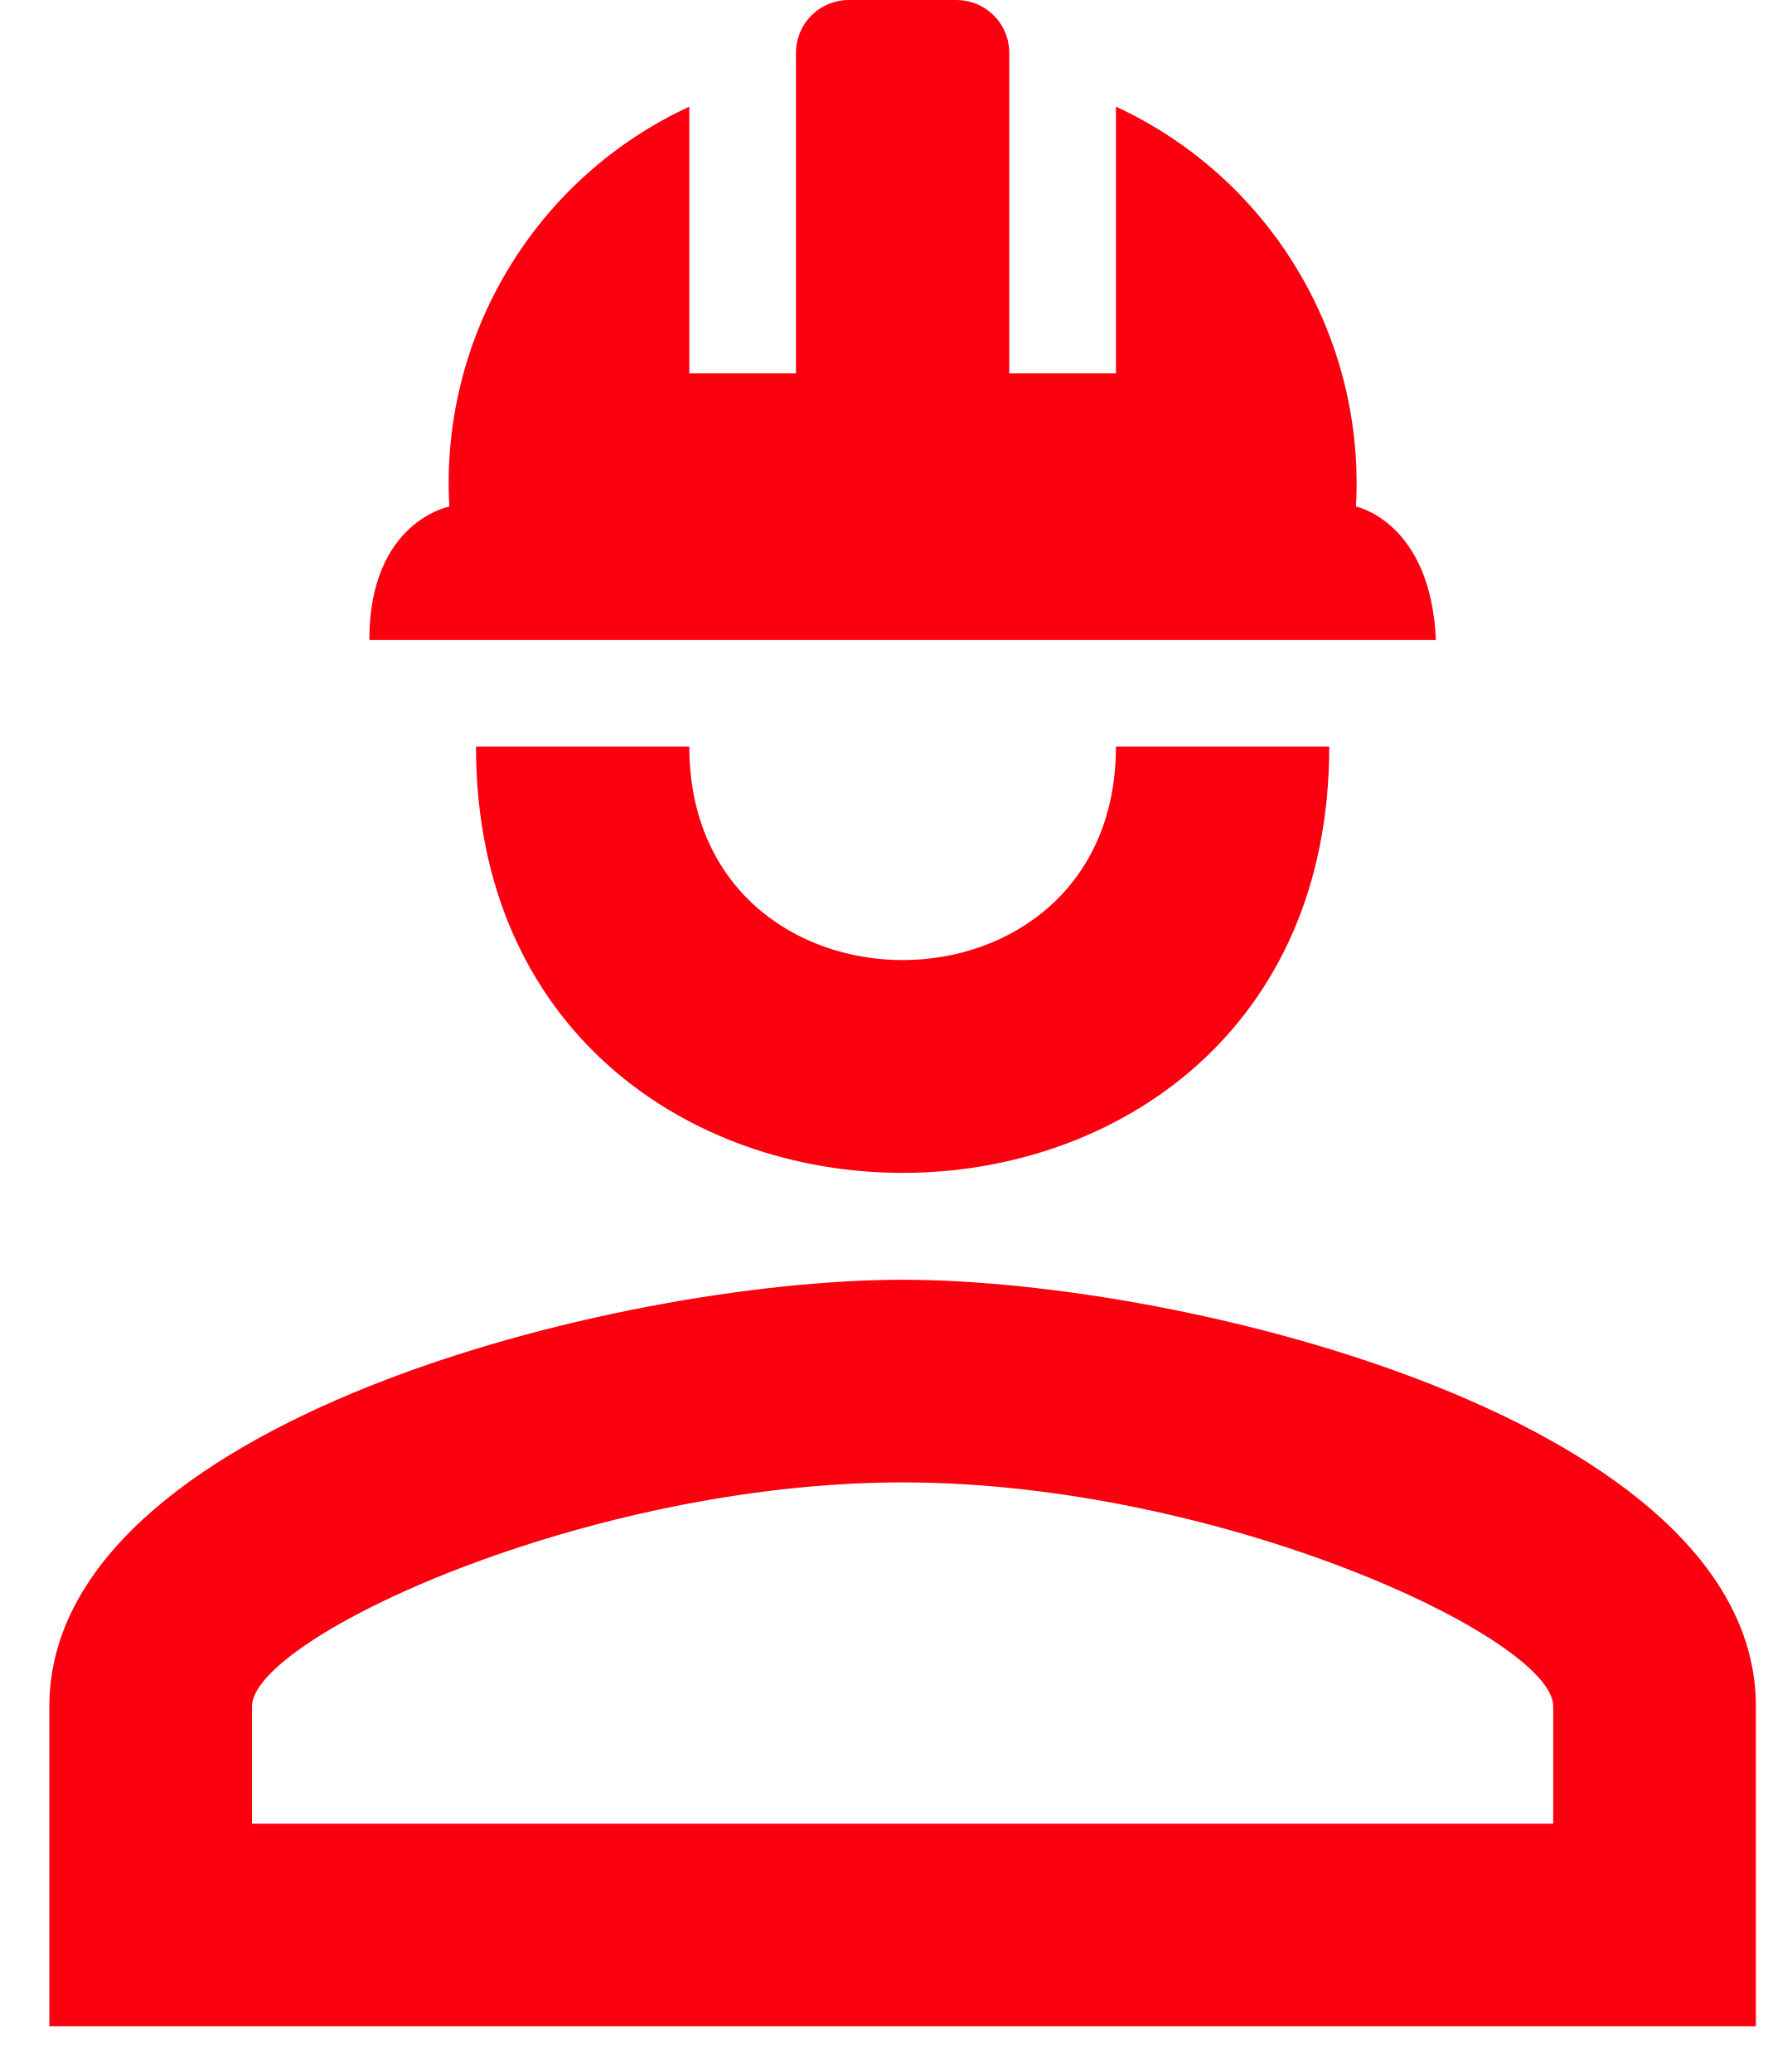
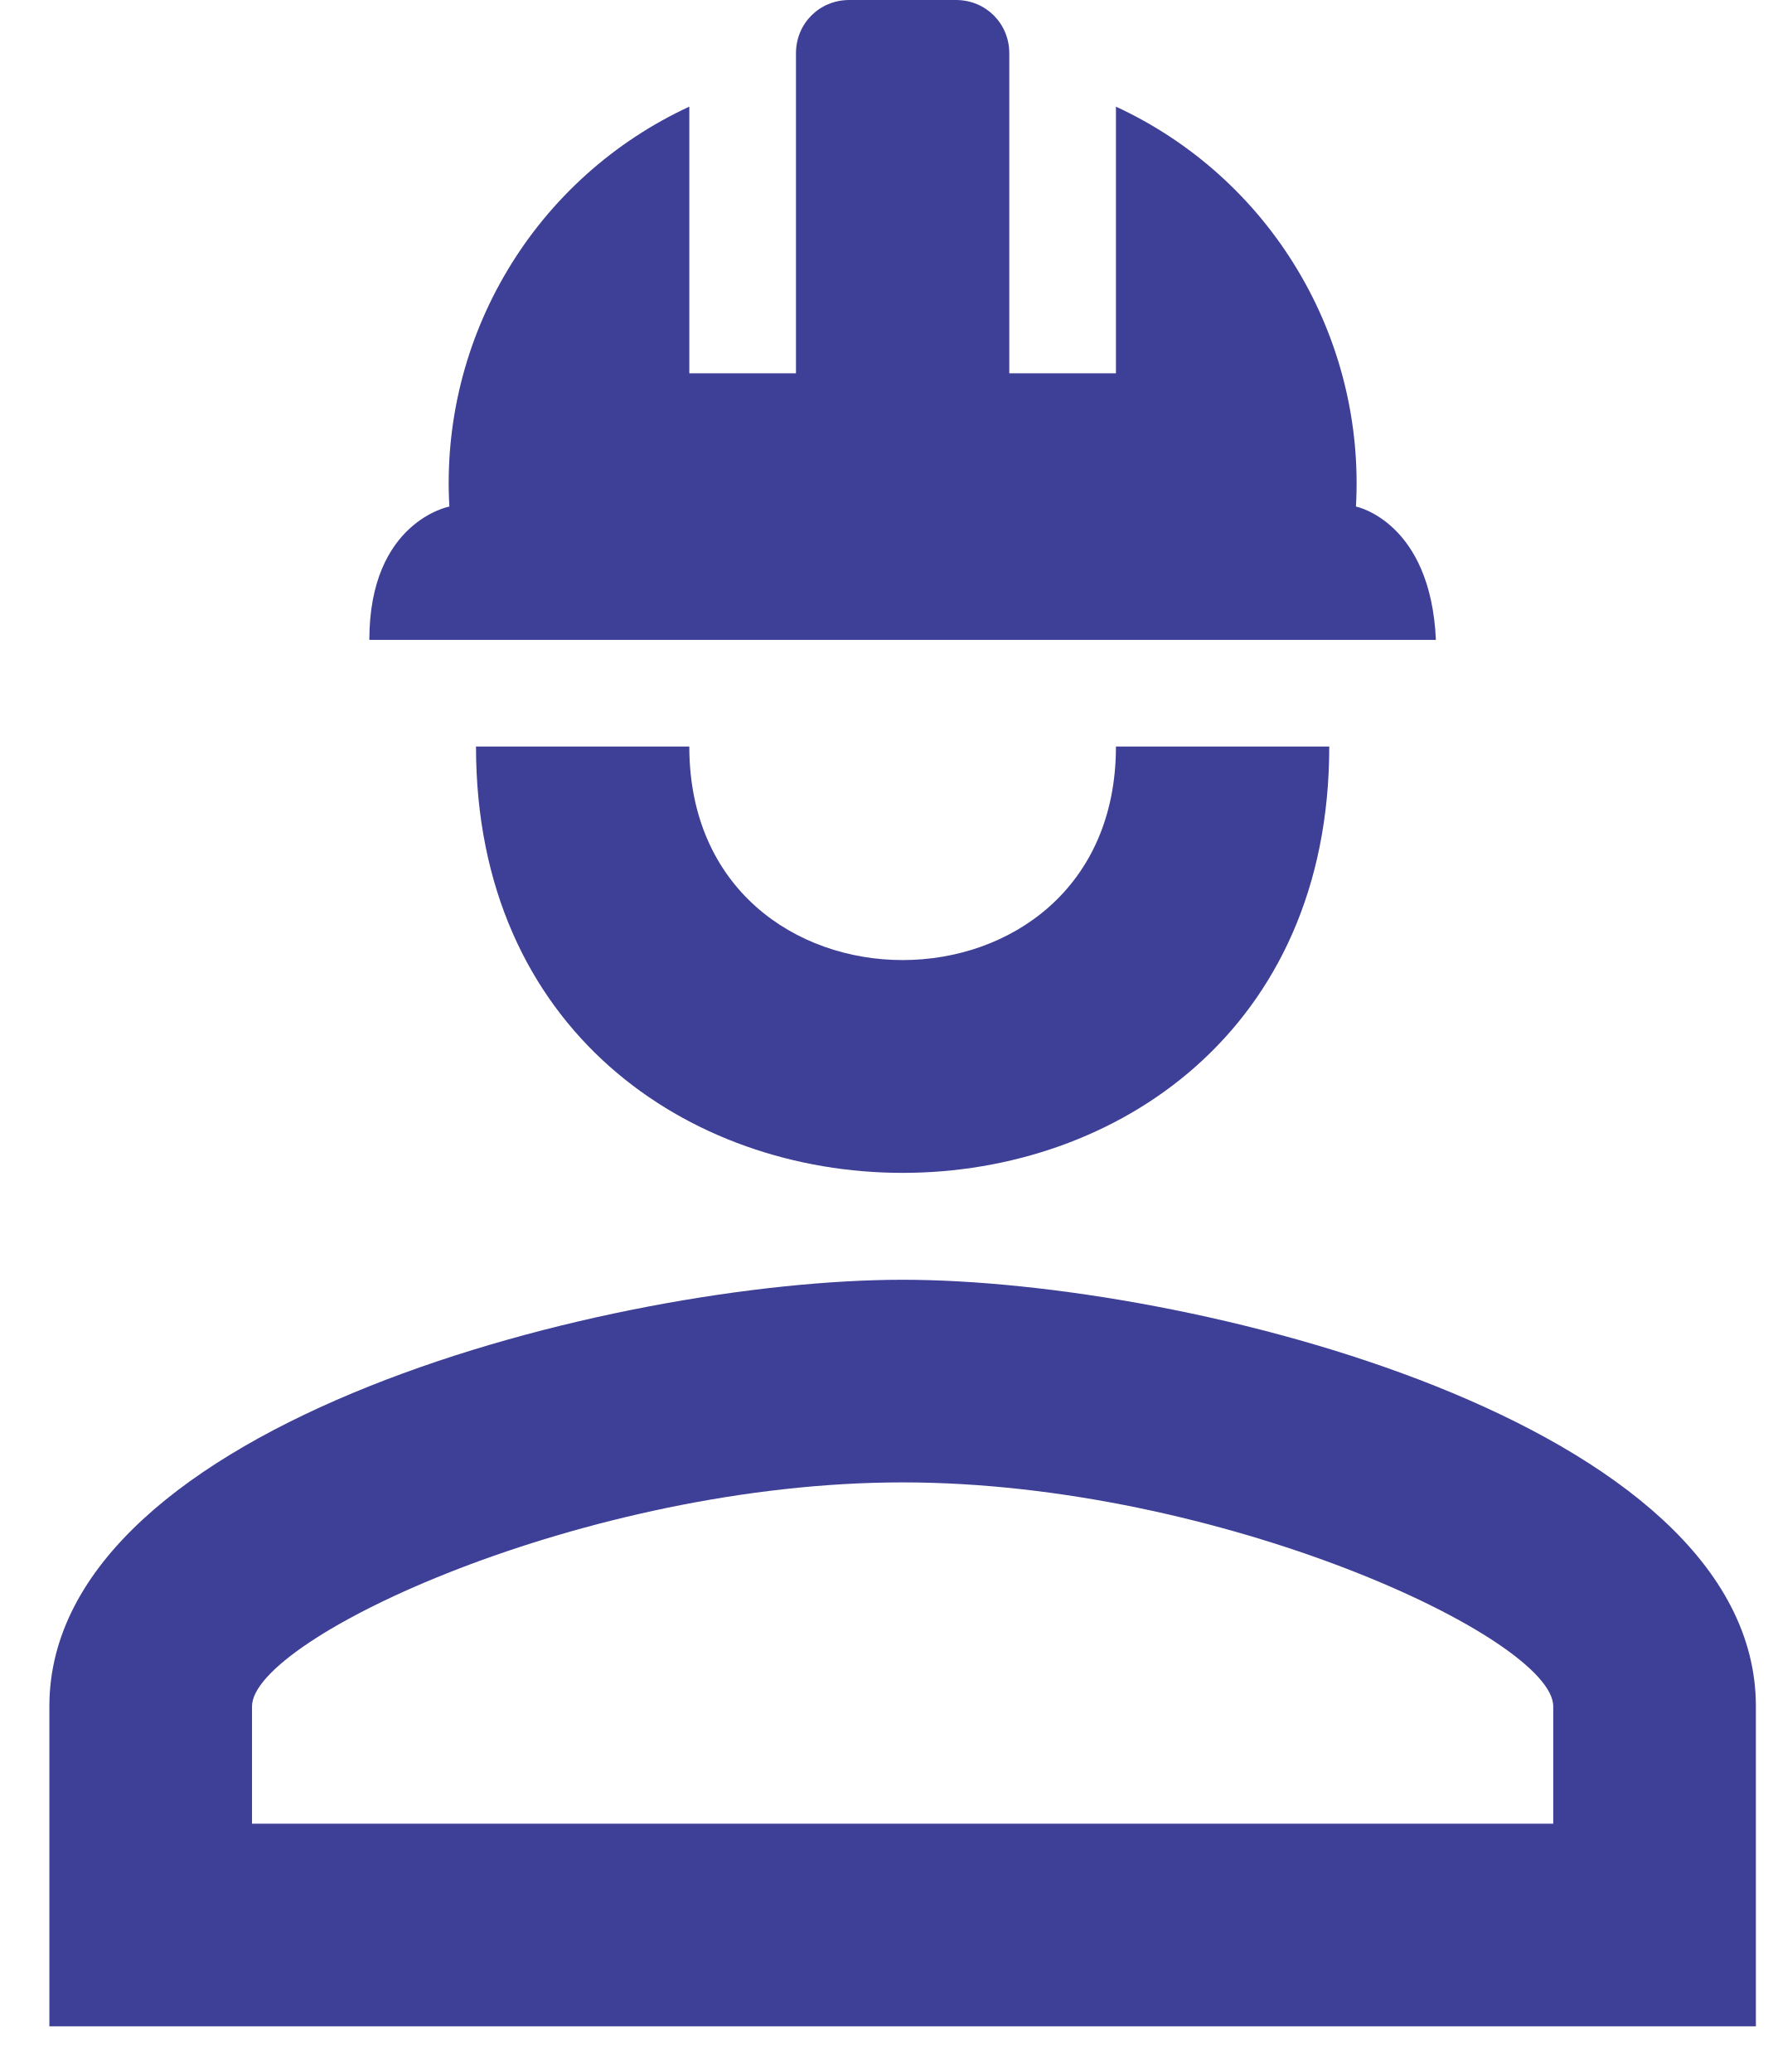
<svg xmlns="http://www.w3.org/2000/svg" width="29" height="34" viewBox="0 0 29 34" fill="none">
-   <path d="M21.81 12.25C21.81 21.578 7.81 21.578 7.81 12.25H11.31C11.31 16.922 18.31 16.922 18.31 12.25M28.81 28V33.25H0.81V28C0.81 23.328 10.138 21 14.81 21C19.483 21 28.81 23.328 28.81 28ZM25.485 28C25.485 26.88 20.008 24.325 14.81 24.325C9.613 24.325 4.135 26.88 4.135 28V29.925H25.485M15.685 0C16.175 0 16.56 0.385 16.56 0.875V6.125H18.31V1.75C19.549 2.323 20.586 3.255 21.288 4.426C21.99 5.596 22.325 6.95 22.248 8.312C22.248 8.312 23.473 8.557 23.56 10.5H6.06C6.06 8.557 7.373 8.312 7.373 8.312C7.295 6.95 7.63 5.596 8.332 4.426C9.034 3.255 10.072 2.323 11.31 1.75V6.125H13.06V0.875C13.06 0.385 13.445 0 13.935 0" fill="#fb000f" />
+   <path d="M21.81 12.25C21.81 21.578 7.81 21.578 7.81 12.25H11.31C11.31 16.922 18.31 16.922 18.31 12.25M28.81 28V33.25H0.81V28C0.81 23.328 10.138 21 14.81 21C19.483 21 28.81 23.328 28.81 28ZM25.485 28C25.485 26.88 20.008 24.325 14.81 24.325C9.613 24.325 4.135 26.88 4.135 28V29.925H25.485M15.685 0C16.175 0 16.56 0.385 16.56 0.875V6.125H18.31V1.75C19.549 2.323 20.586 3.255 21.288 4.426C21.99 5.596 22.325 6.95 22.248 8.312C22.248 8.312 23.473 8.557 23.56 10.5H6.06C6.06 8.557 7.373 8.312 7.373 8.312C7.295 6.95 7.63 5.596 8.332 4.426C9.034 3.255 10.072 2.323 11.31 1.75V6.125H13.06V0.875C13.06 0.385 13.445 0 13.935 0" fill="#3e4097" />
</svg>
